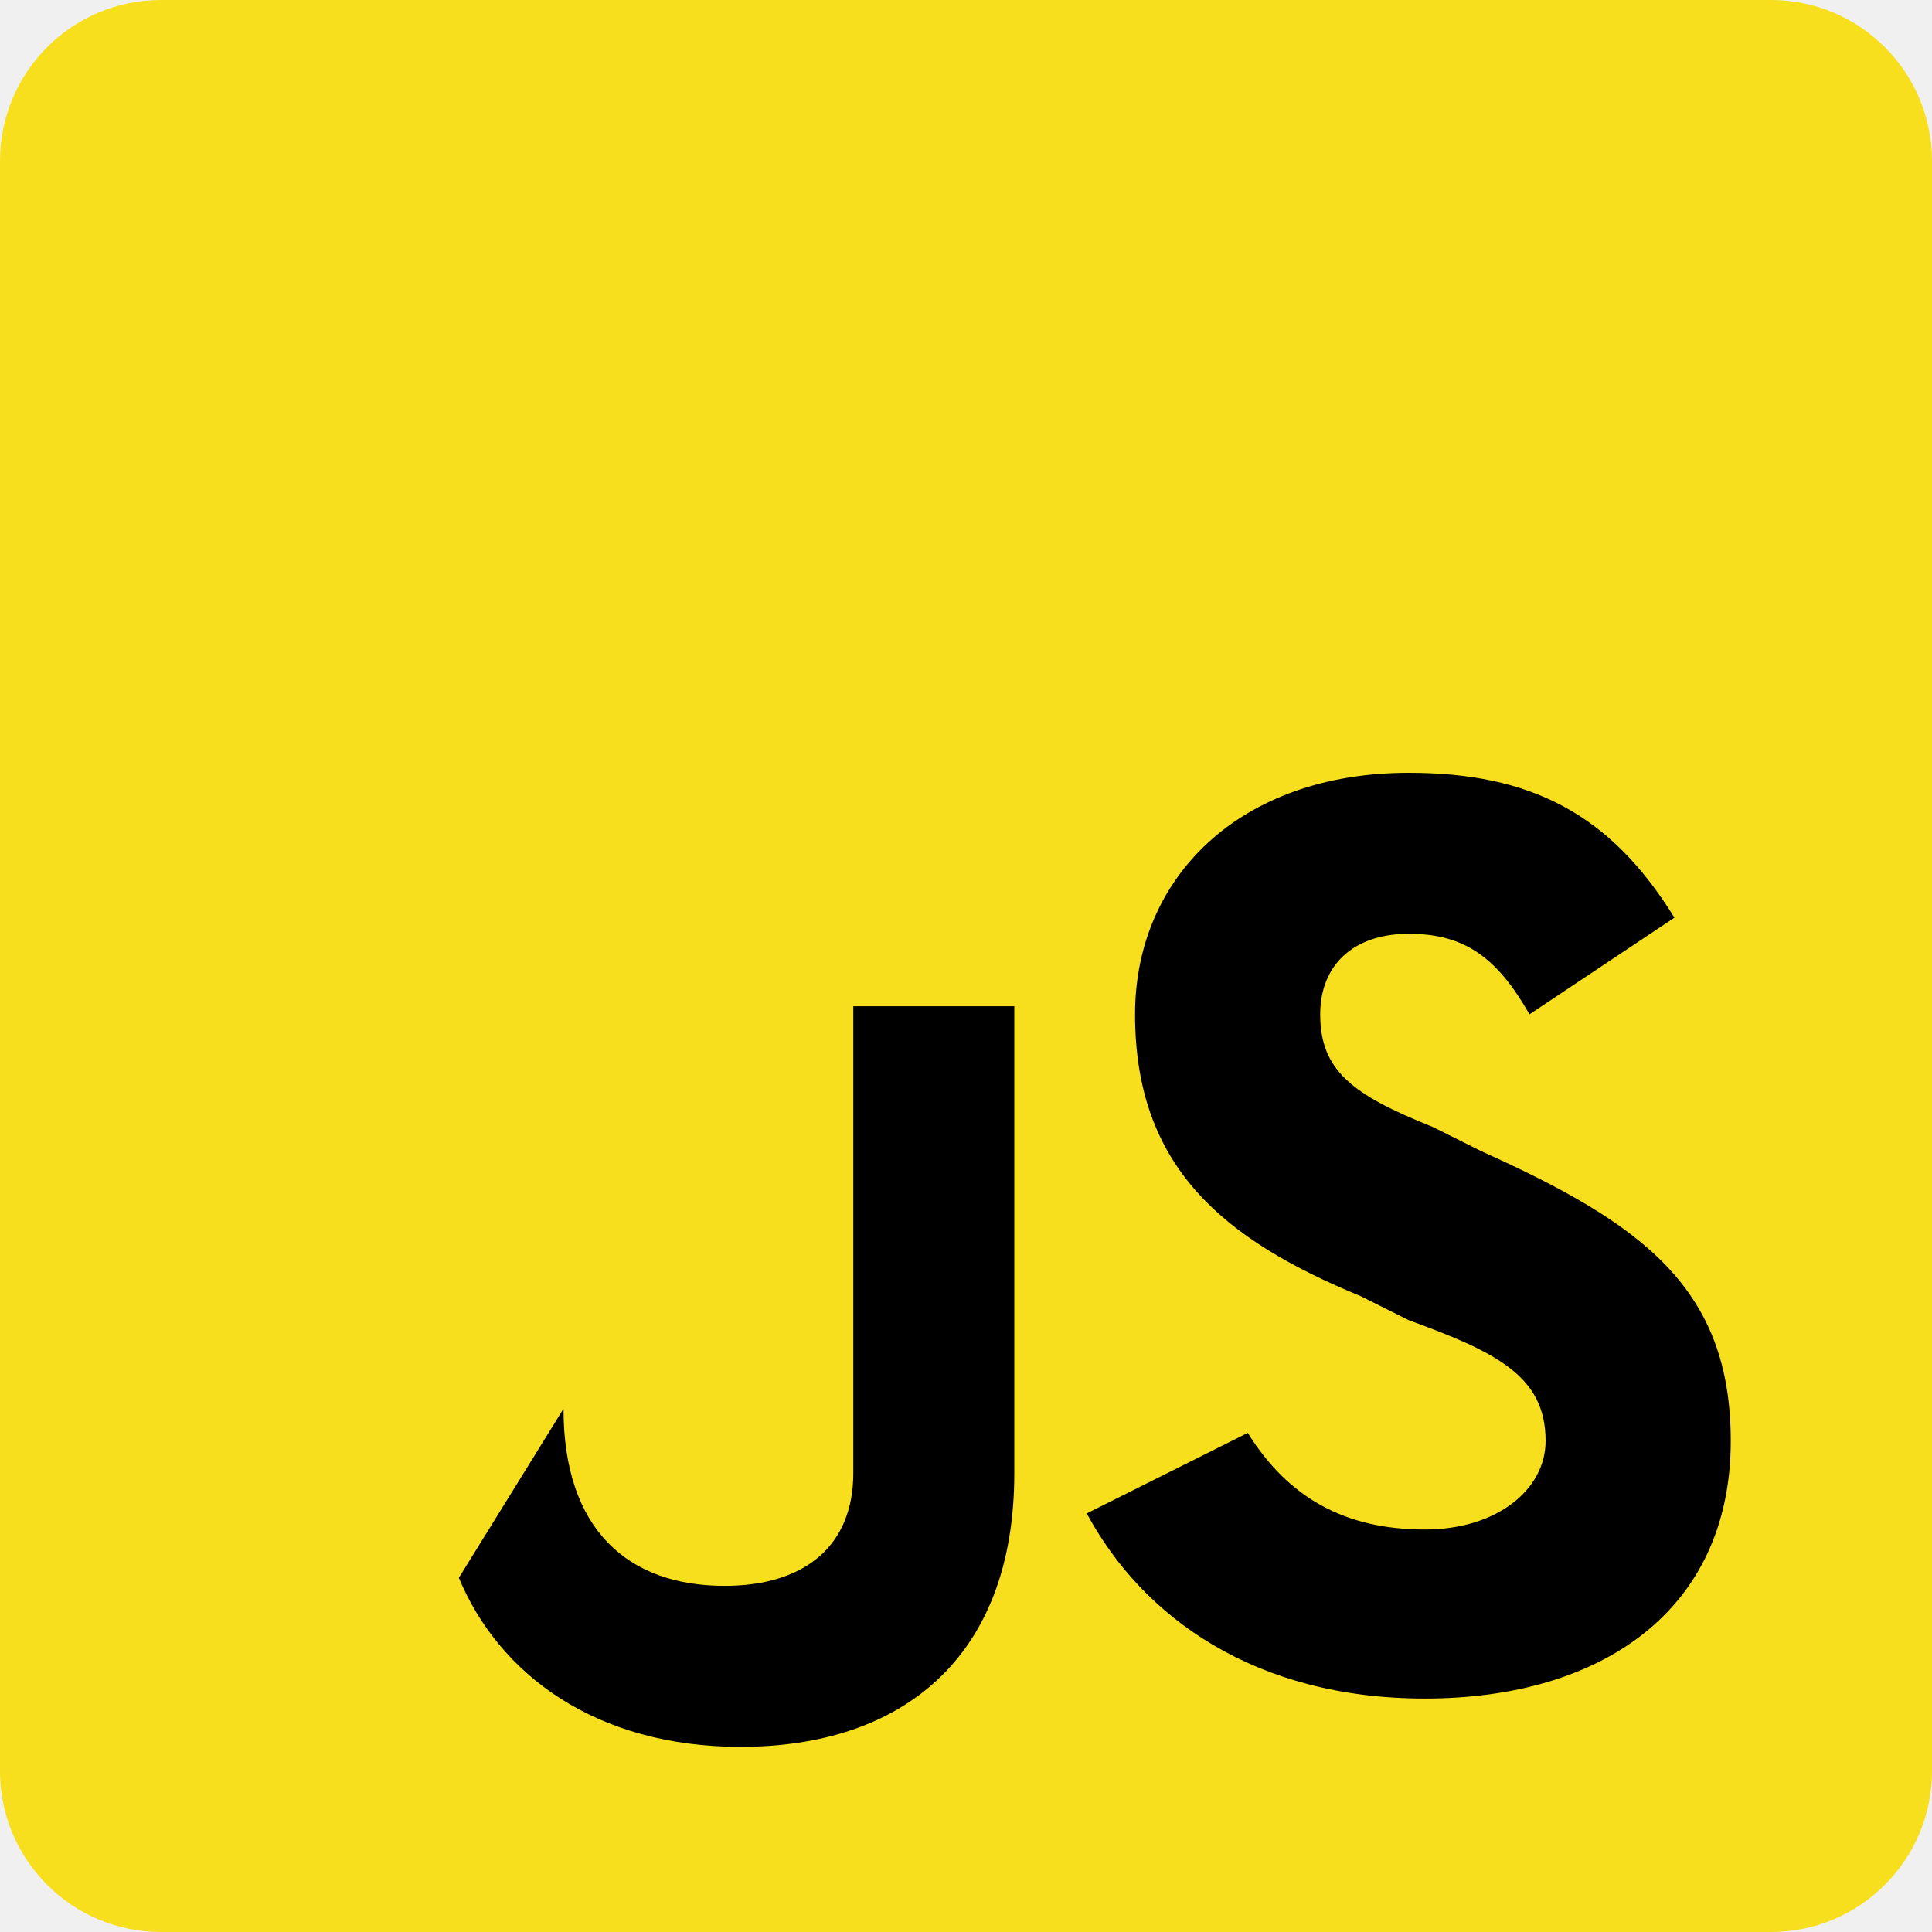
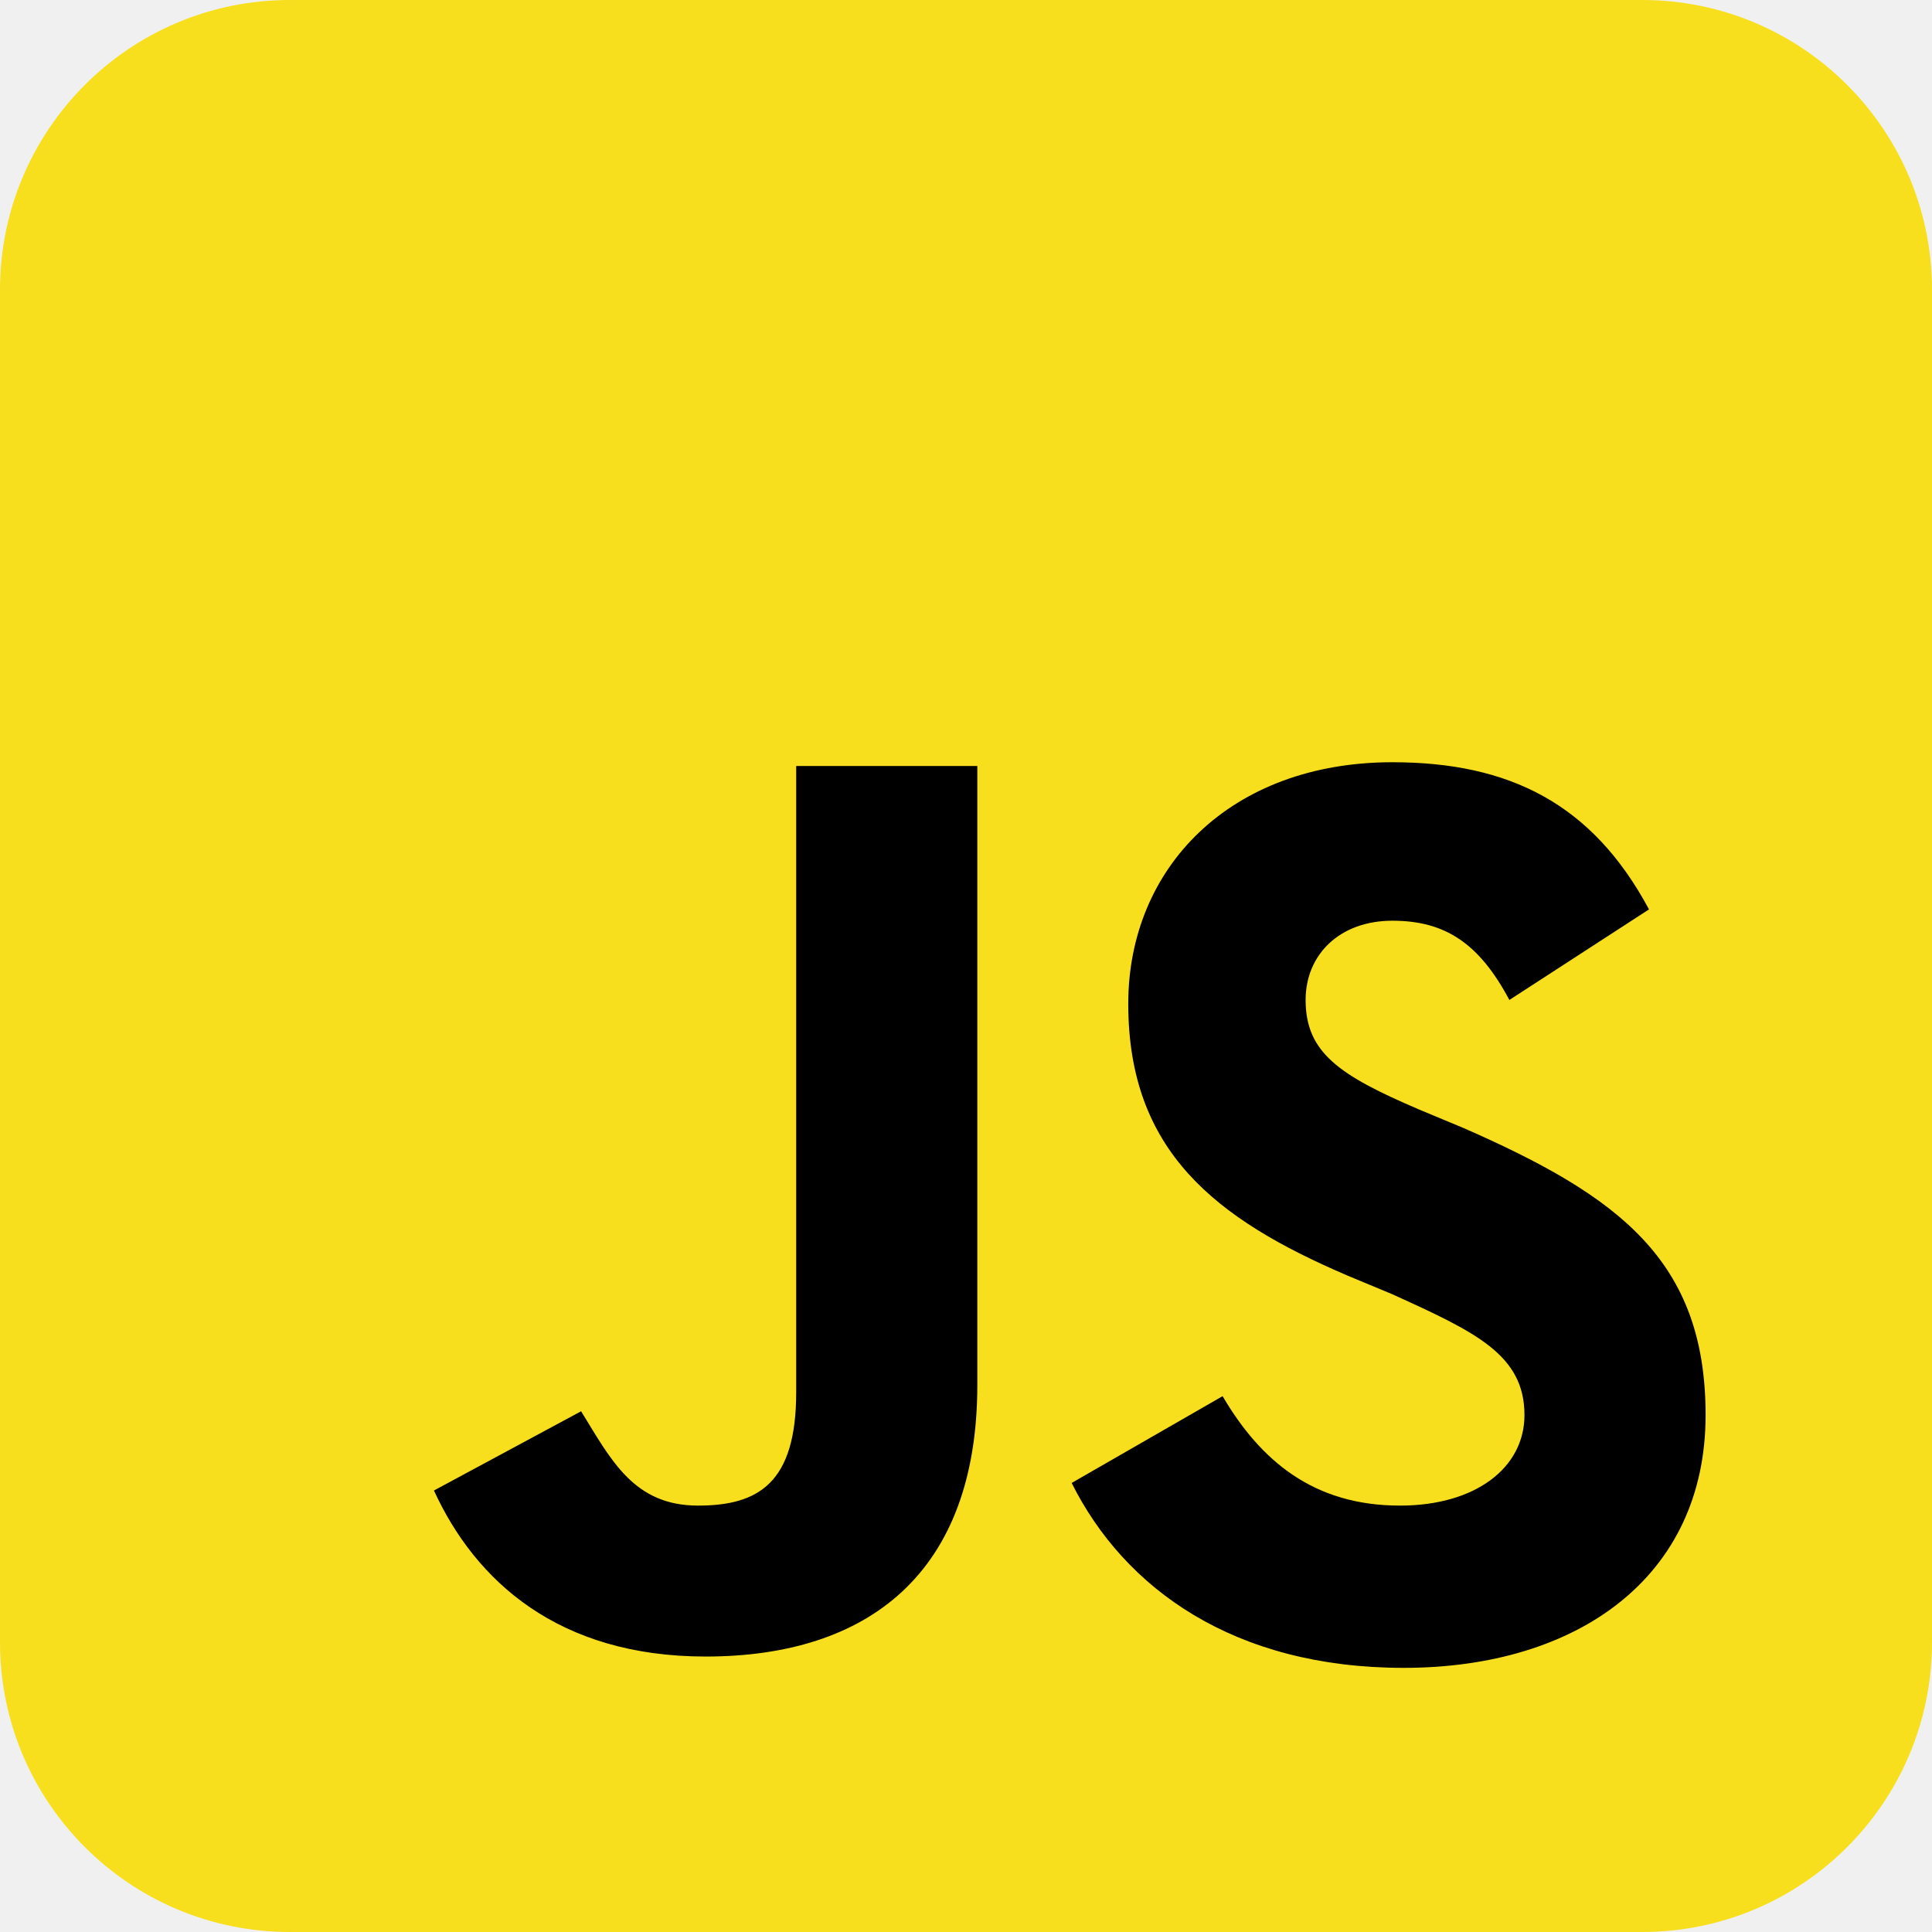
- <svg xmlns="http://www.w3.org/2000/svg" viewBox="0 0 24 24" width="24" height="24">
-   <rect width="24" height="24" rx="2" fill="#F7DF1E" />
-   <path d="M7 17.5c0 1.5.8 2.2 2 2.2 1 0 1.6-.5 1.6-1.4v-5.8h2v5.8c0 2.3-1.4 3.4-3.4 3.4-1.8 0-3-.9-3.5-2.1L7 17.5zm8.5.3c.5.8 1.2 1.2 2.2 1.2.9 0 1.5-.5 1.5-1.1 0-.8-.6-1.1-1.7-1.5l-.6-.3c-1.7-.7-2.8-1.6-2.8-3.5 0-1.7 1.3-3 3.4-3 1.5 0 2.5.5 3.3 1.8l-1.8 1.2c-.4-.7-.8-1-1.5-1-.7 0-1.1.4-1.1 1 0 .7.4 1 1.4 1.4l.6.3c2 .9 3.1 1.7 3.1 3.6 0 2.1-1.6 3.2-3.8 3.2-2.1 0-3.5-1-4.2-2.3l2-1z" fill="#000" />
+ <svg xmlns="http://www.w3.org/2000/svg" width="64" height="64" viewBox="0 0 64 64" fill="none">
+   <g clip-path="url(#clip0_49_602)">
+     <path d="M54.4 0H9.6C4.298 0 0 4.298 0 9.6V54.4C0 59.702 4.298 64 9.6 64H54.4C59.702 64 64 59.702 64 54.4V9.6C64 4.298 59.702 0 54.4 0Z" fill="#F7DF1E" />
+     <path d="M40.5 46.25C41.75 48.375 43.5 49.875 46.375 49.875C48.875 49.875 50.5 48.625 50.5 46.875C50.5 44.875 48.875 44.125 46.125 42.875L44.625 42.25C40.25 40.375 37.375 38.125 37.375 33.25C37.375 28.75 40.75 25.25 46.125 25.25C50 25.25 52.75 26.625 54.625 30.125L50 33.125C49 31.25 47.875 30.5 46.125 30.5C44.375 30.5 43.25 31.625 43.25 33.125C43.25 34.875 44.375 35.625 47 36.75L48.5 37.375C53.625 39.625 56.5 41.75 56.5 46.875C56.5 52.25 52.25 55.25 46.5 55.25C40.875 55.25 37.25 52.625 35.5 49.125L40.5 46.25ZM19.25 46.75C20.25 48.375 21 49.875 23.125 49.875C25.125 49.875 26.375 49.125 26.375 46.125V25.375H32.375V45.875C32.375 52.125 28.75 54.875 23.375 54.875C18.5 54.875 15.75 52.375 14.375 49.375L19.25 46.75Z" fill="black" />
+   </g>
+   <defs>
+     <clipPath id="clip0_49_602">
+       <rect width="64" height="64" fill="white" />
+     </clipPath>
+   </defs>
</svg>
